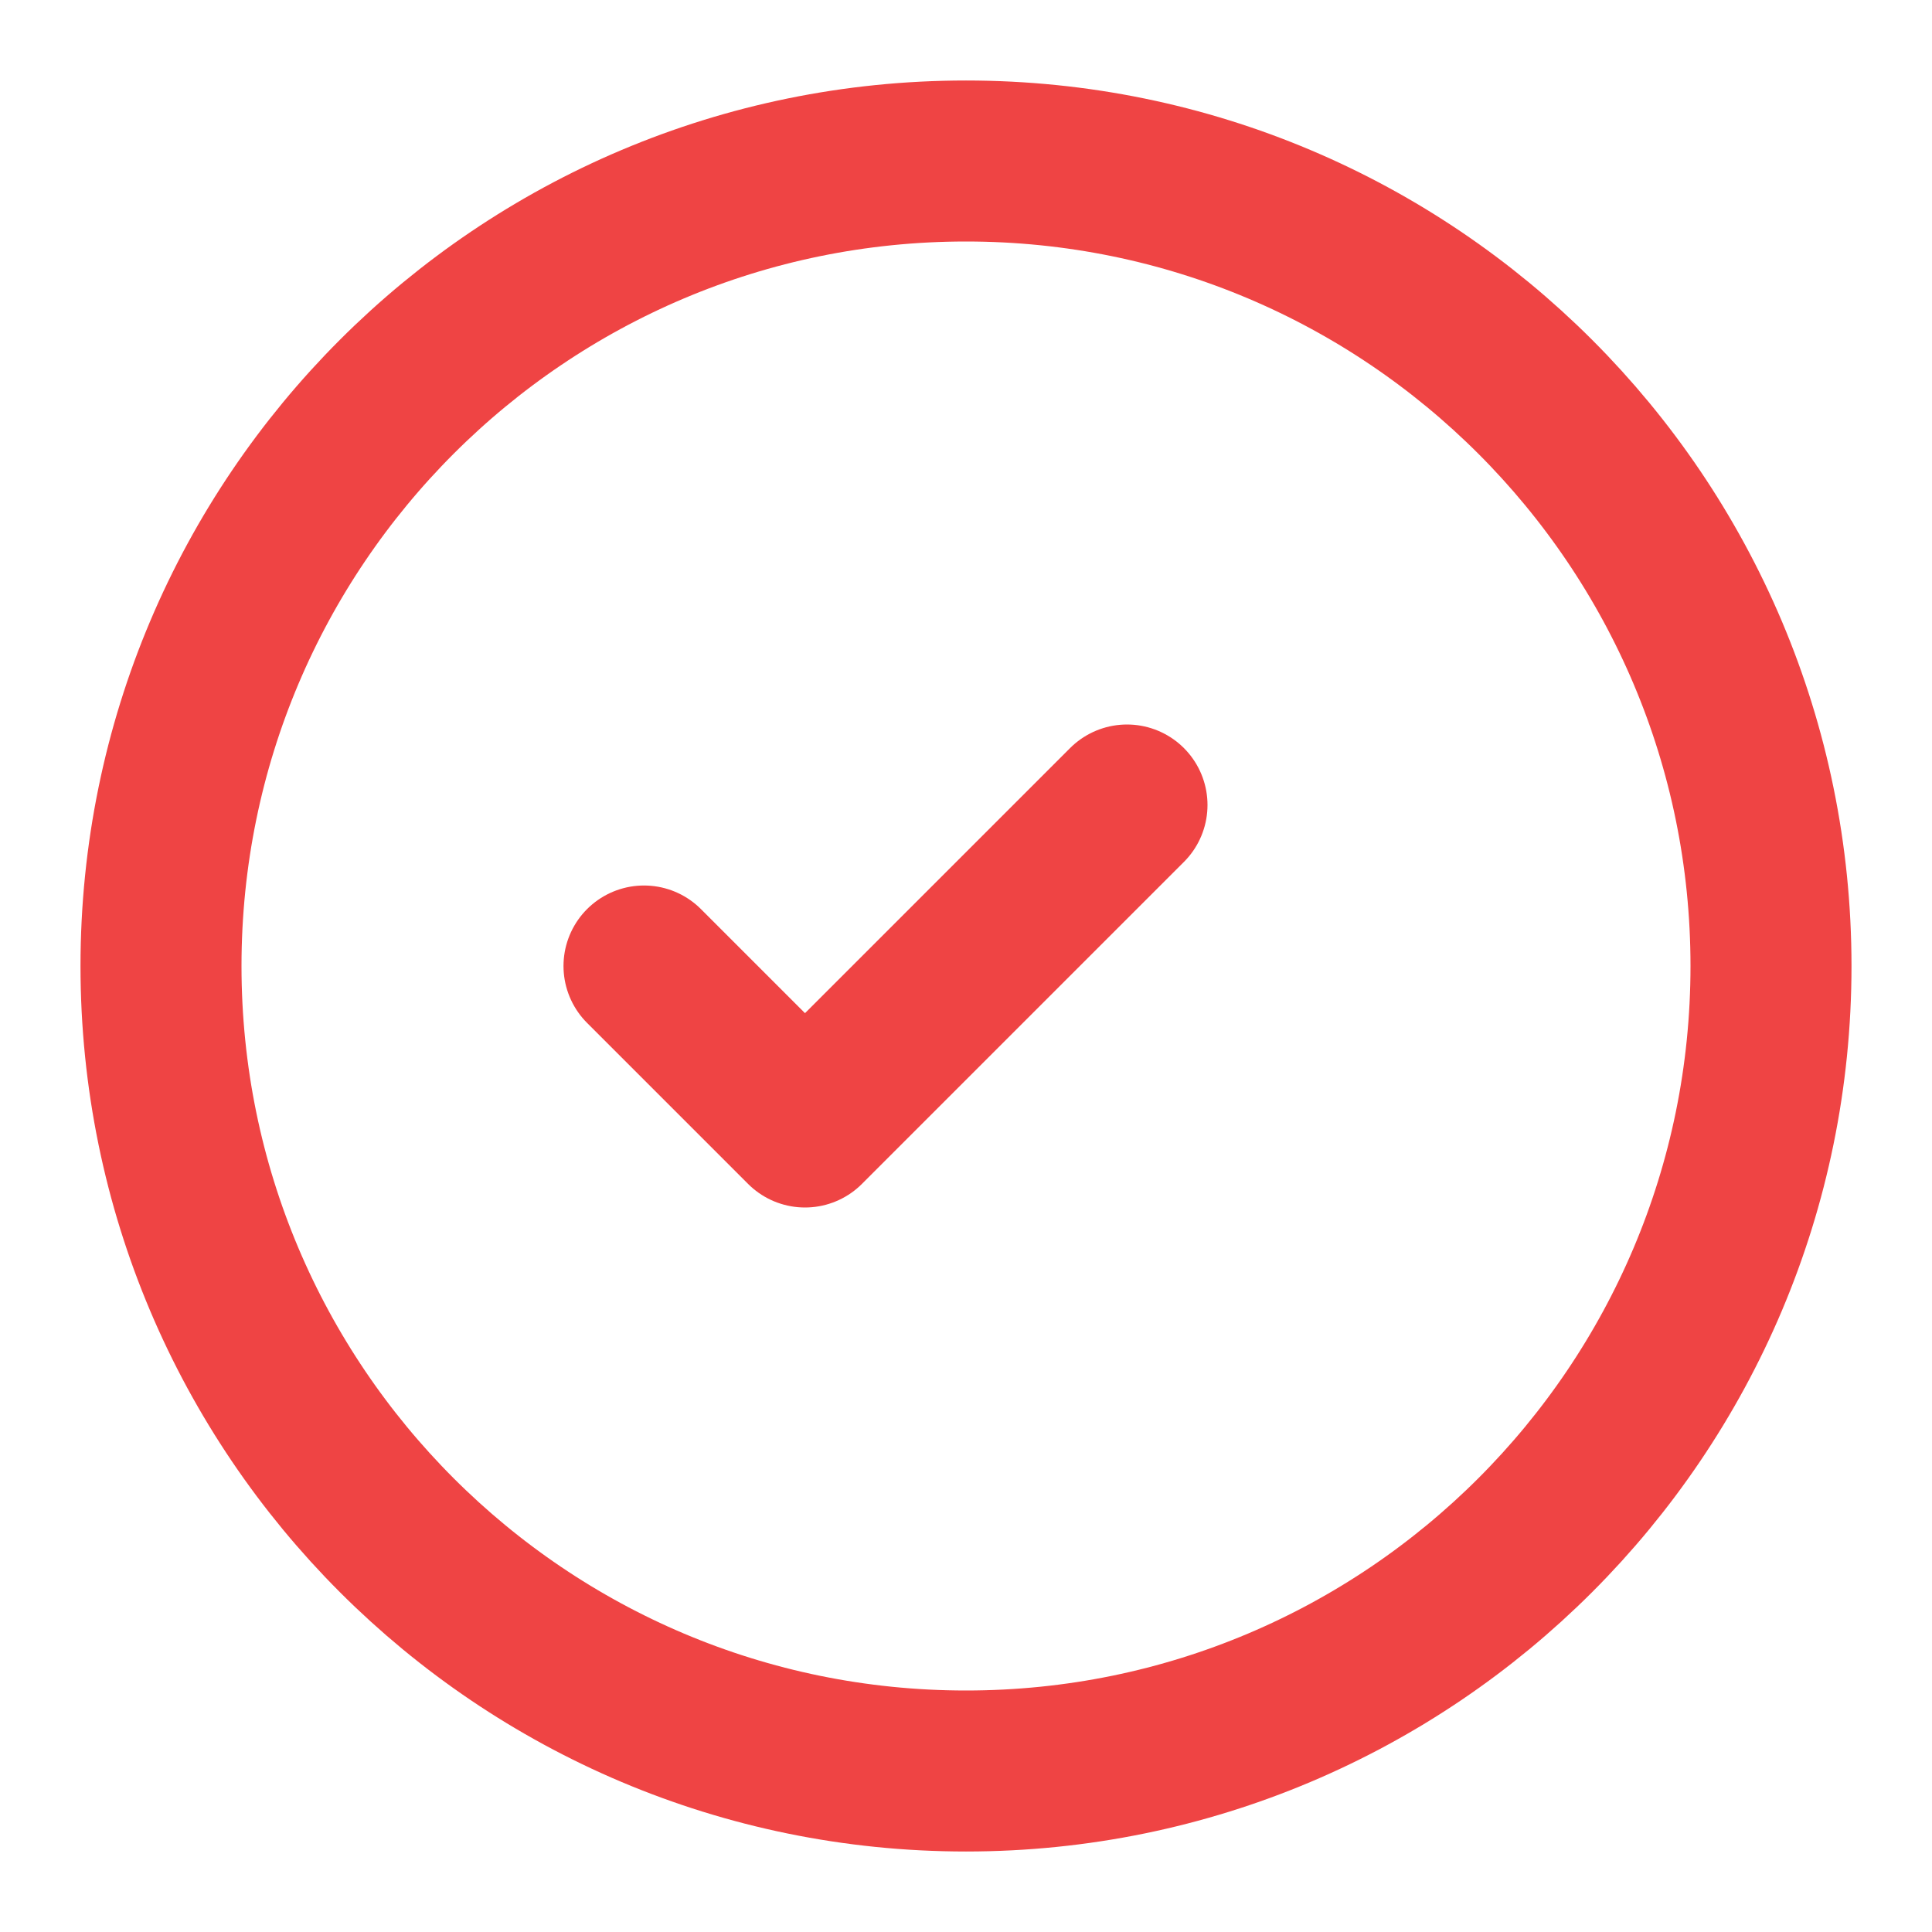
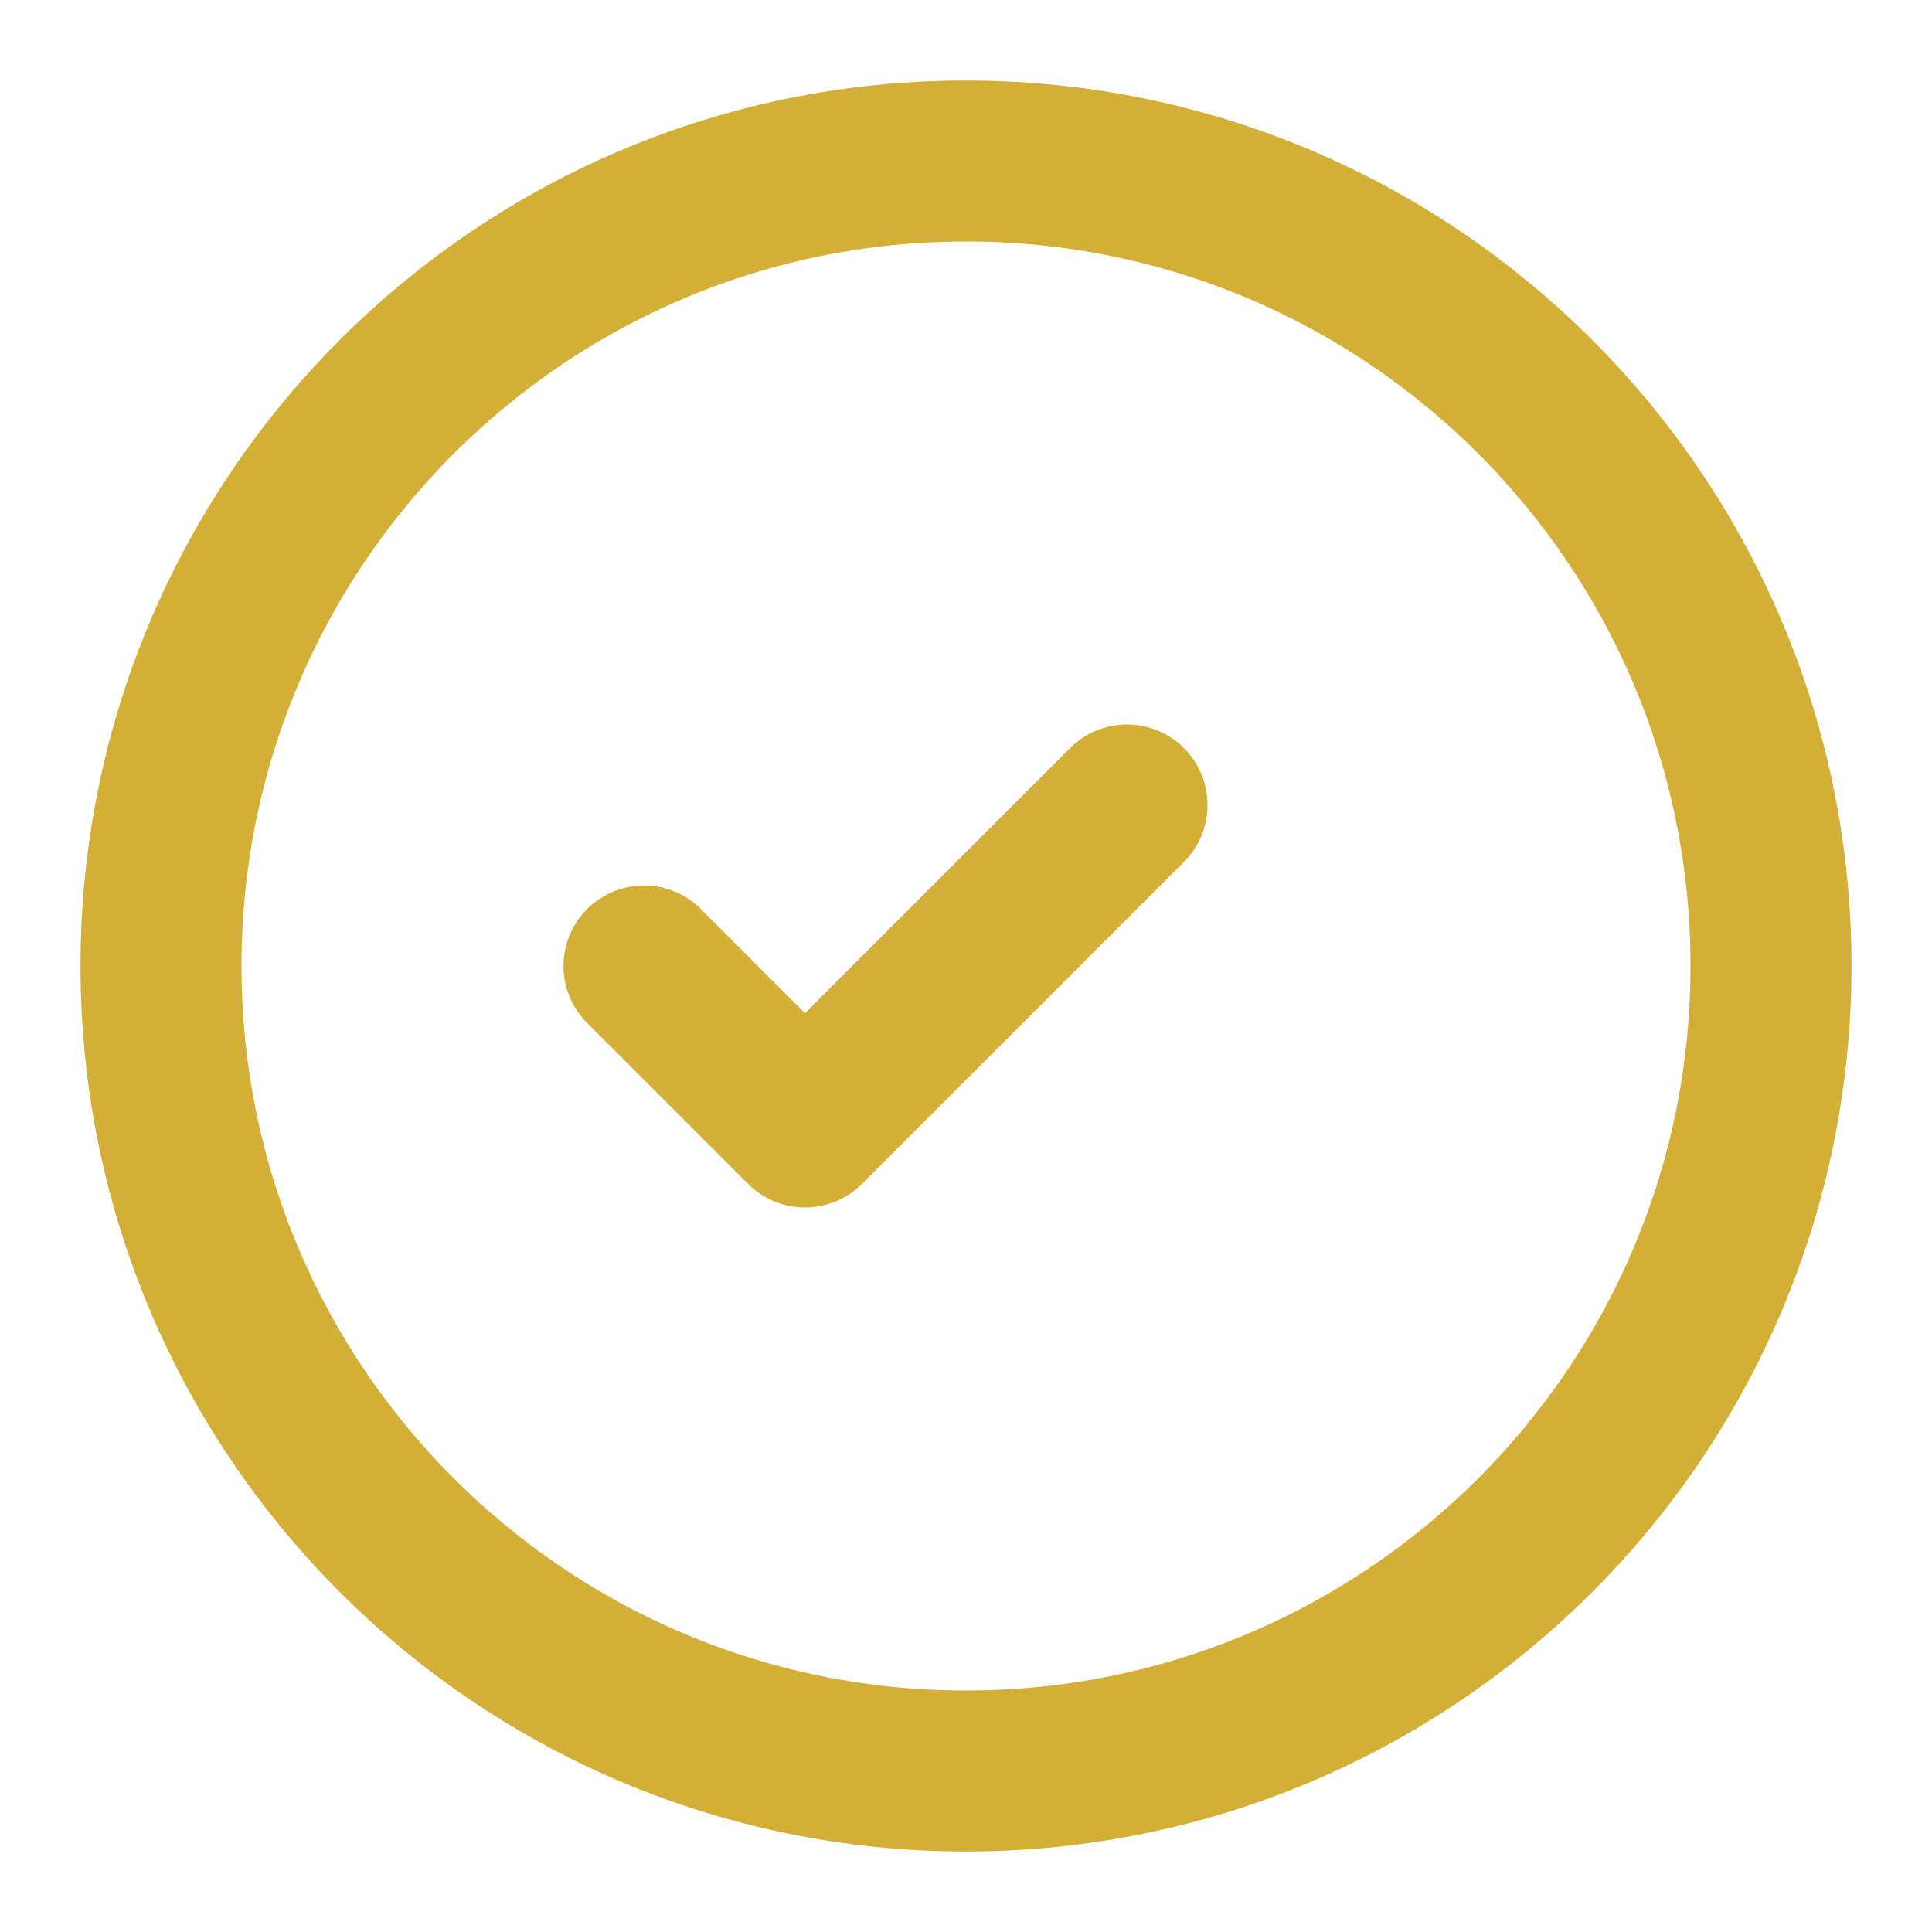
<svg xmlns="http://www.w3.org/2000/svg" width="24" height="24" viewBox="0 0 24 24" fill="none">
-   <circle cx="12" cy="12" r="10" fill="none" stroke="#ef4444" stroke-width="2" />
-   <path d="M8 12l2 2 4-4" fill="none" stroke="#ef4444" stroke-width="2" stroke-linecap="round" stroke-linejoin="round" />
+   <circle cx="12" cy="12" r="10" fill="none" stroke="#D4AF37" stroke-width="2" />
+   <path d="M8 12l2 2 4-4" fill="none" stroke="#D4AF37" stroke-width="2" stroke-linecap="round" stroke-linejoin="round" />
</svg>
